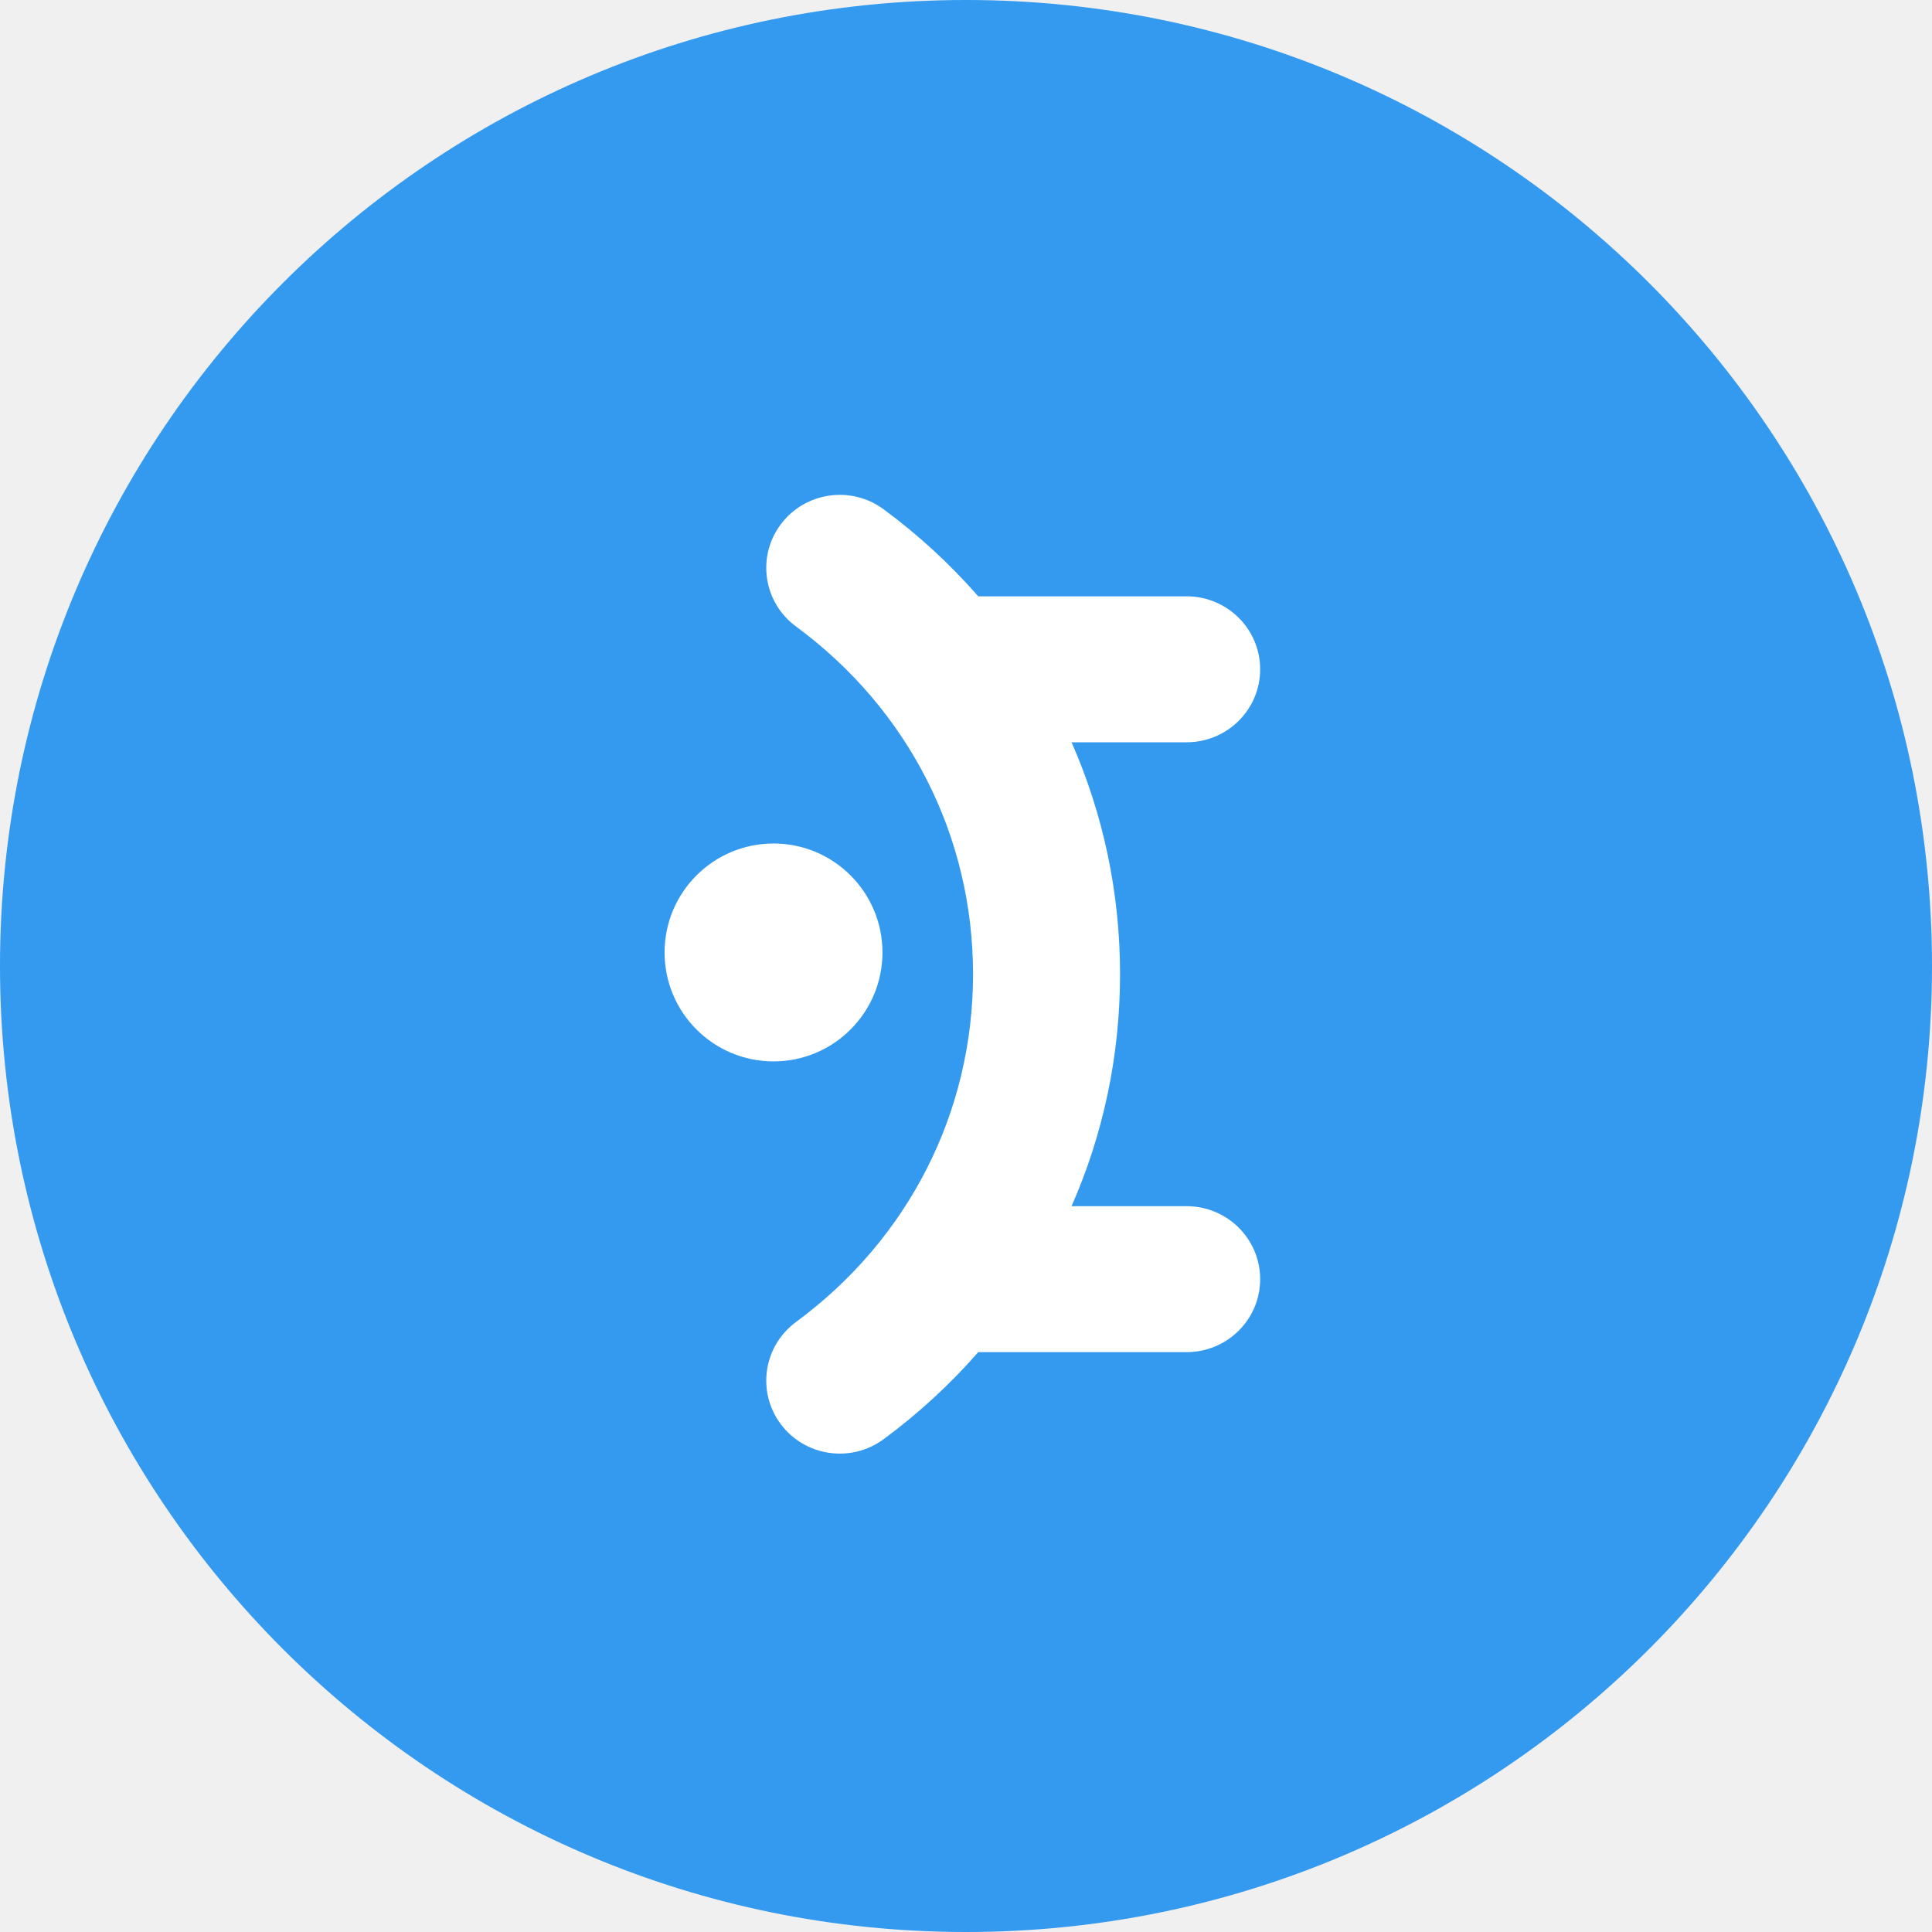
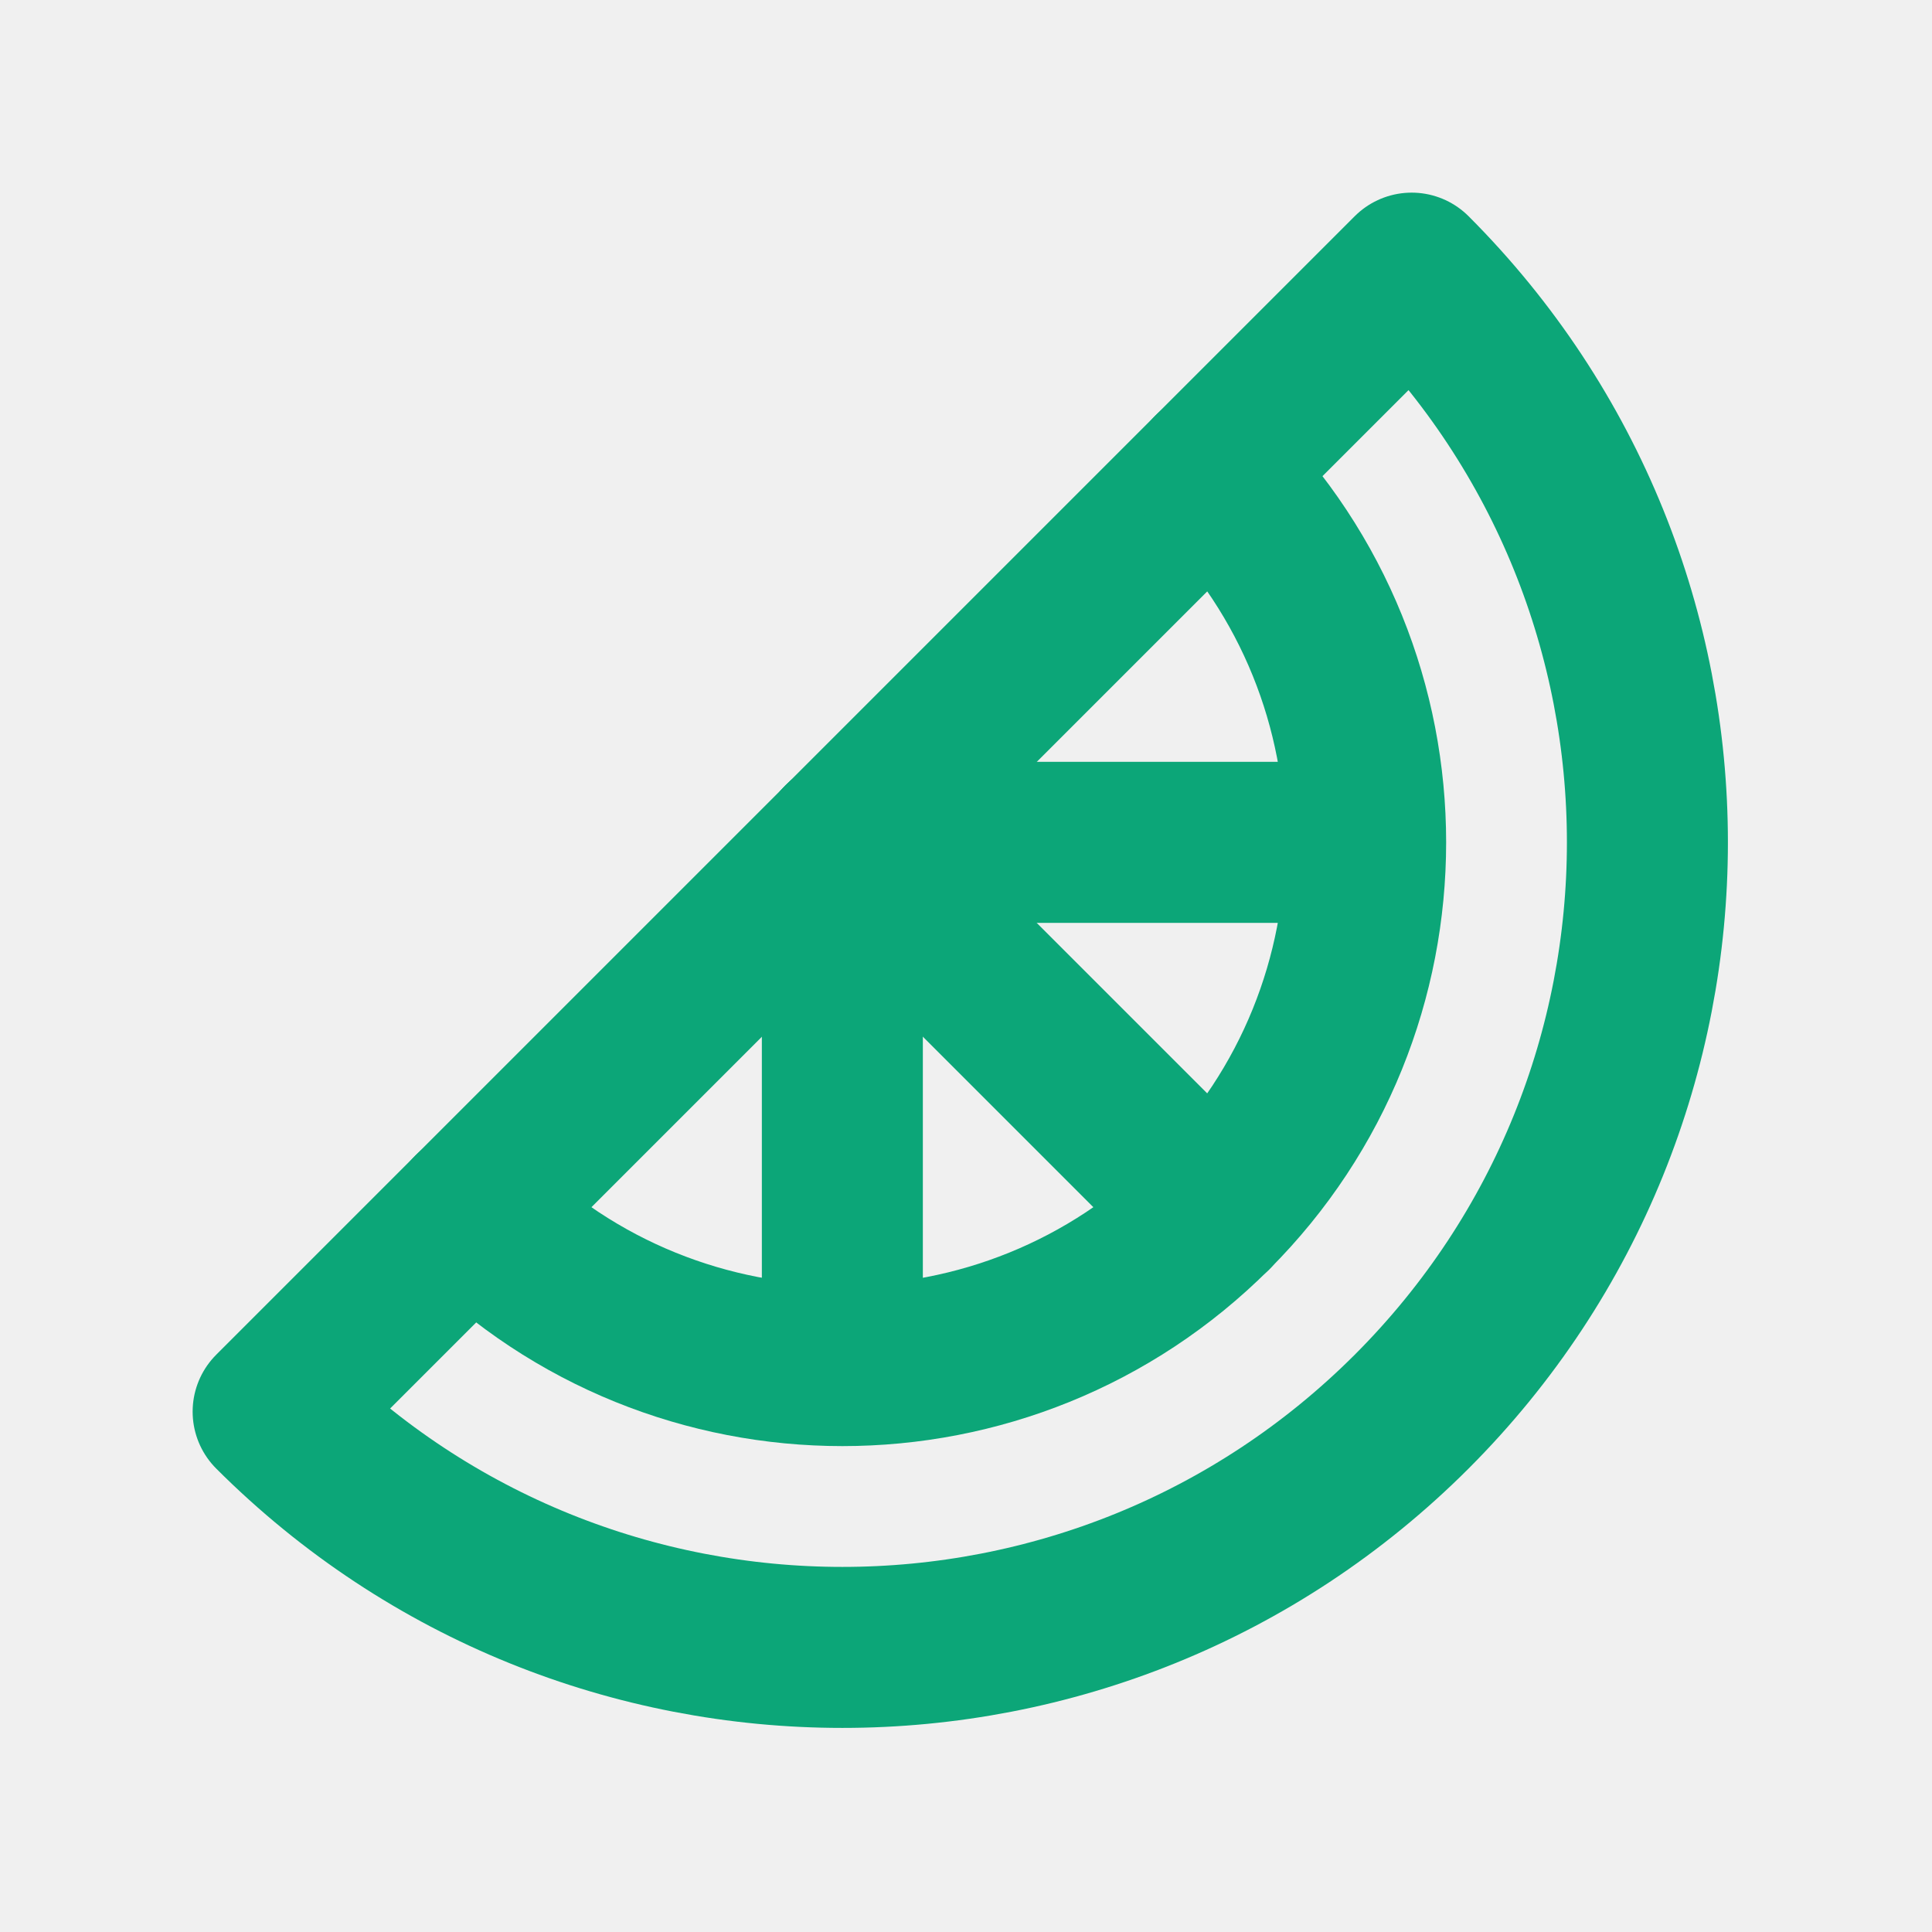
- <svg xmlns="http://www.w3.org/2000/svg" viewBox="0 0 500 500">
-   <g fill="none" fill-rule="evenodd">
-     <rect width="500" height="500" fill="#339AF0" rx="250" />
-     <g fill="#FFF">
-       <path fill-rule="nonzero" d="M202.055 135.706c-6.26 8.373-4.494 20.208 3.944 26.42 29.122 21.45 45.824 54.253 45.824 90.005 0 35.752-16.702 68.559-45.824 90.005-8.436 6.215-10.206 18.043-3.944 26.42 6.26 8.378 18.173 10.13 26.611 3.916a153.835 153.835 0 0024.509-22.54h53.93c10.506 0 19.023-8.455 19.023-18.885 0-10.43-8.517-18.886-19.023-18.886h-29.79c8.196-18.594 12.553-38.923 12.553-60.03s-4.357-41.436-12.552-60.03h29.79c10.505 0 19.022-8.455 19.022-18.885 0-10.43-8.517-18.886-19.023-18.886h-53.93a153.835 153.835 0 00-24.509-22.54c-8.438-6.215-20.351-4.46-26.61 3.916z" />
-       <path d="M171.992 246.492c0-15.572 12.624-28.195 28.196-28.195 15.572 0 28.195 12.623 28.195 28.195 0 15.572-12.623 28.196-28.195 28.196-15.572 0-28.196-12.624-28.196-28.196z" />
-     </g>
-   </g>
+ <svg xmlns="http://www.w3.org/2000/svg" width="24" height="24" viewBox="0 0 24 24" fill="none" stroke="#0ca678" stroke-width="2" stroke-linecap="round" stroke-linejoin="round" class="icon icon-tabler icons-tabler-outline icon-tabler-lemon">
+   <path stroke="none" d="M0 0h24v24H0z" fill="none" />
+   <path d="M17.536 3.393c3.905 3.906 3.905 10.237 0 14.143c-3.906 3.905 -10.237 3.905 -14.143 0l14.143 -14.143" />
+   <path d="M5.868 15.06a6.5 6.5 0 0 0 9.193 -9.192" />
+   <path d="M10.464 10.464l4.597 4.597" />
+   <path d="M10.464 10.464v6.364" />
+   <path d="M10.464 10.464h6.364" />
</svg>
